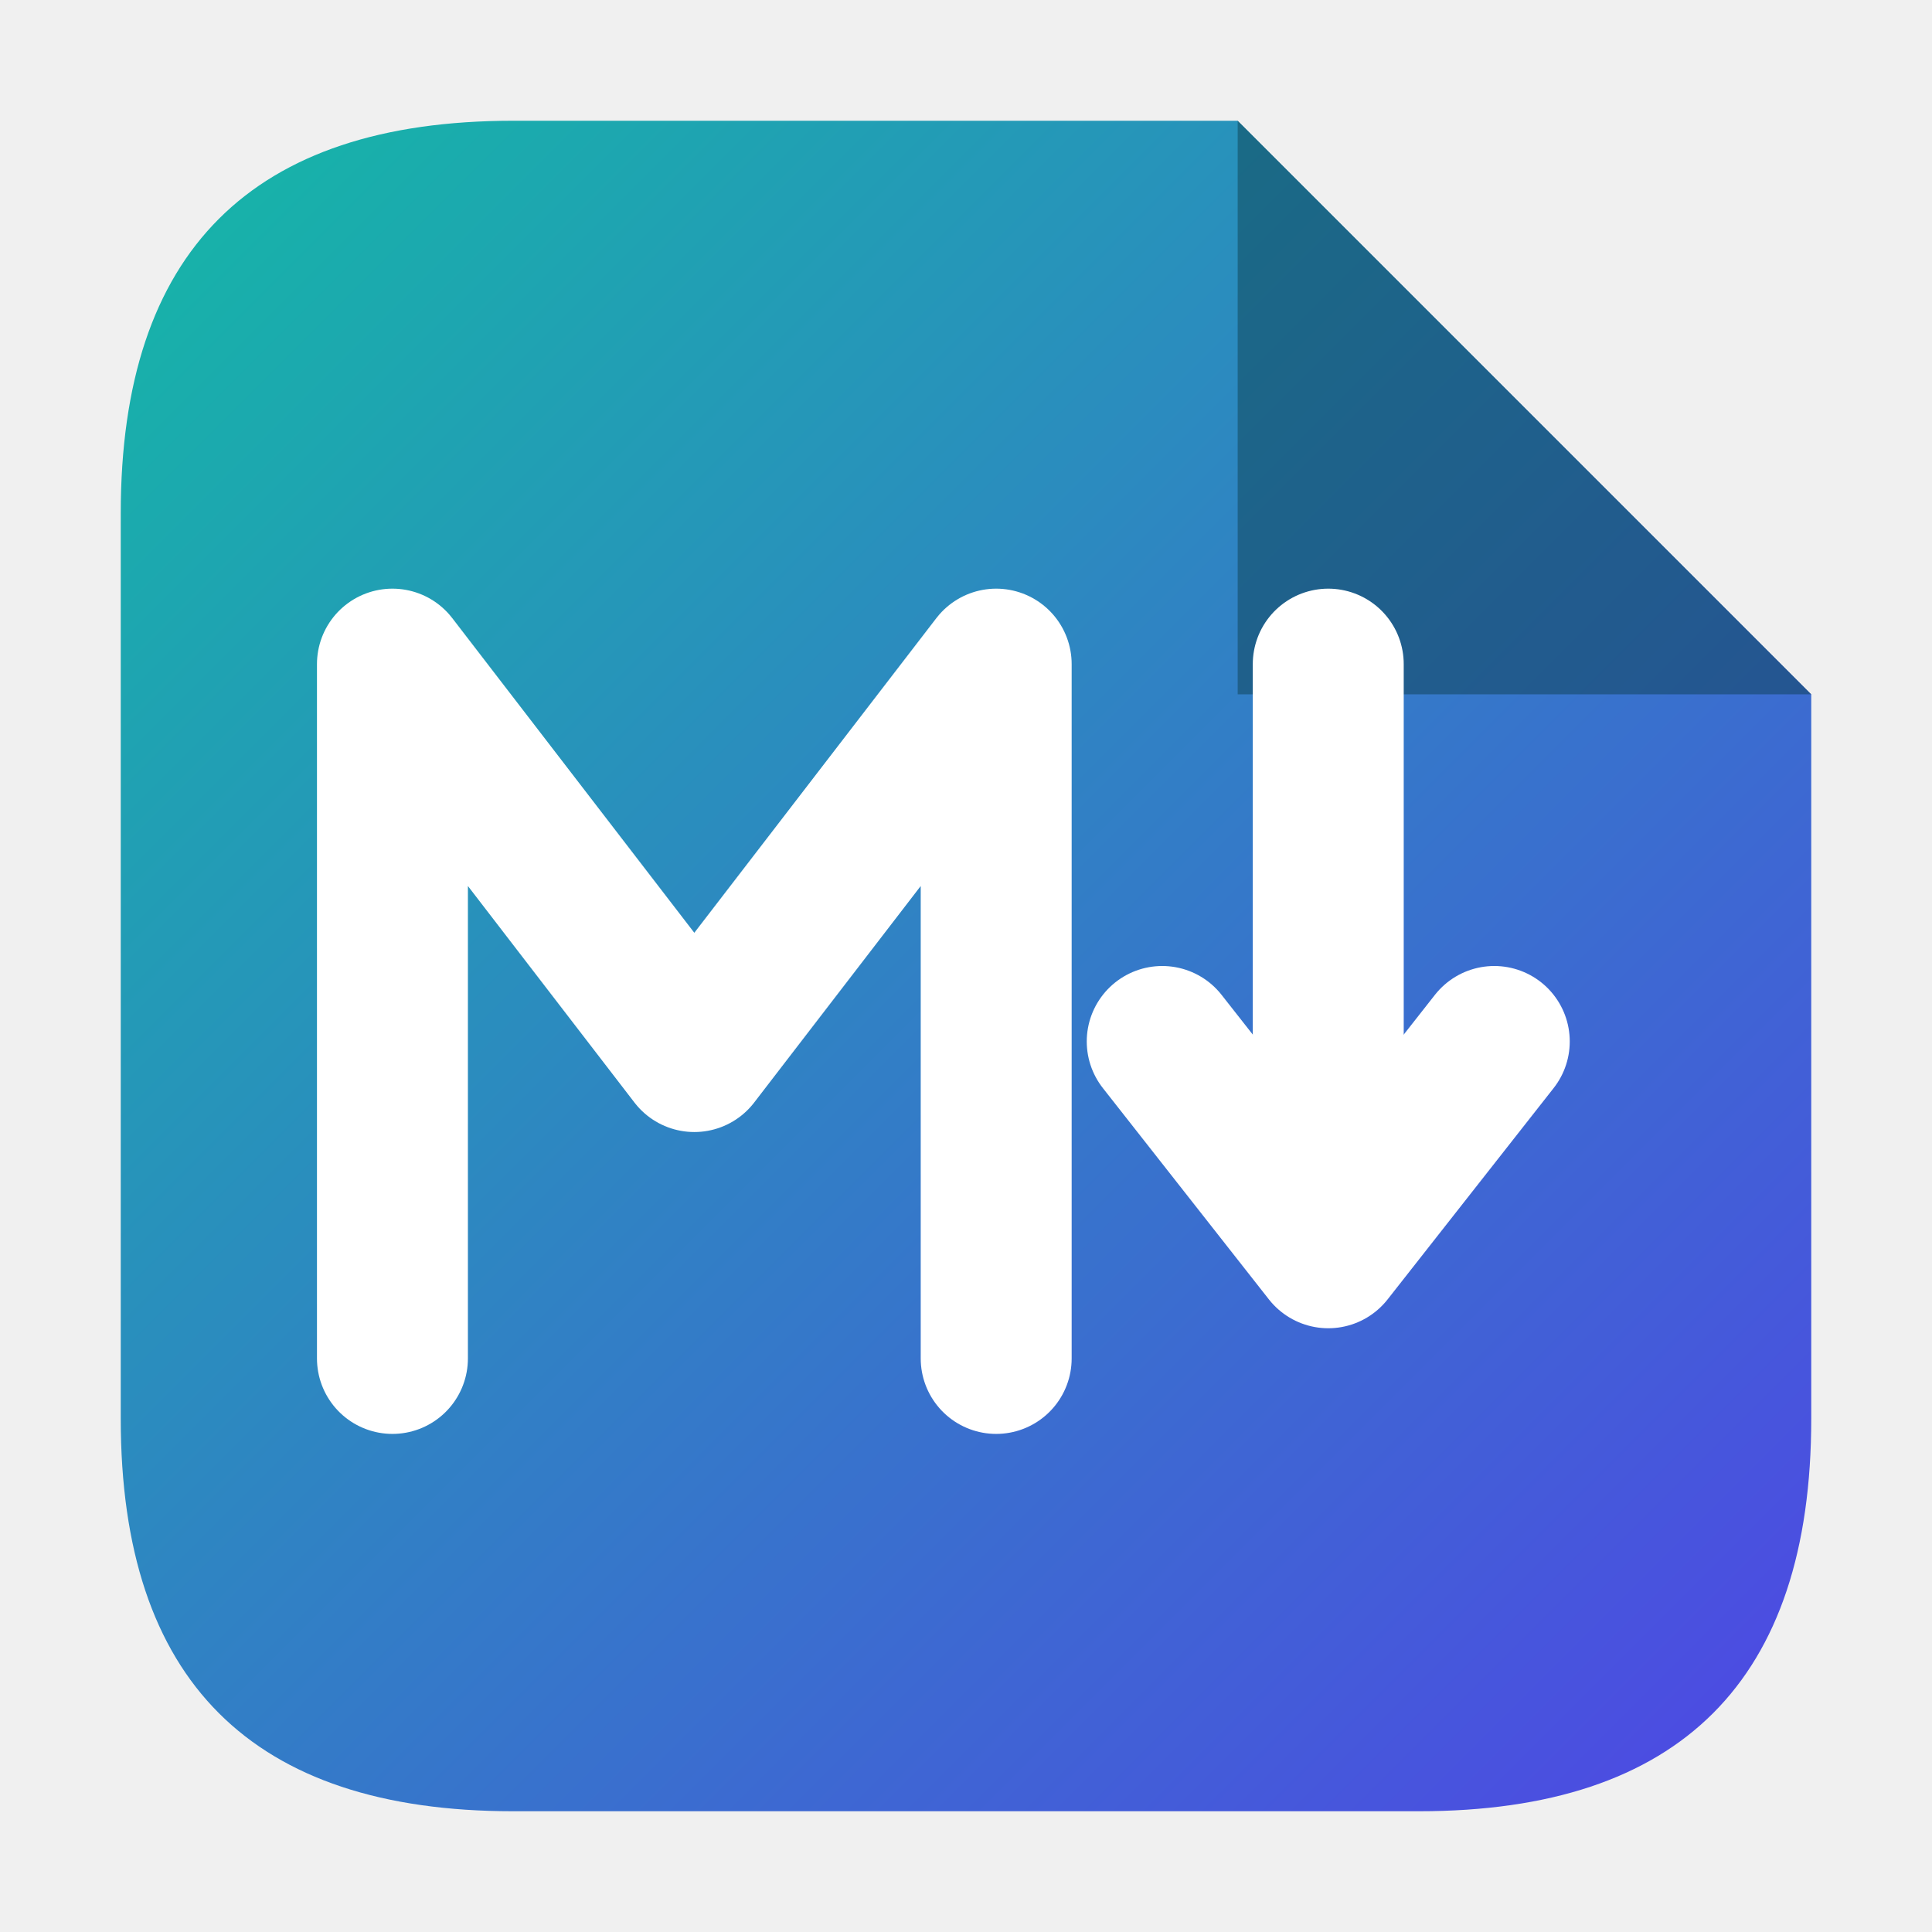
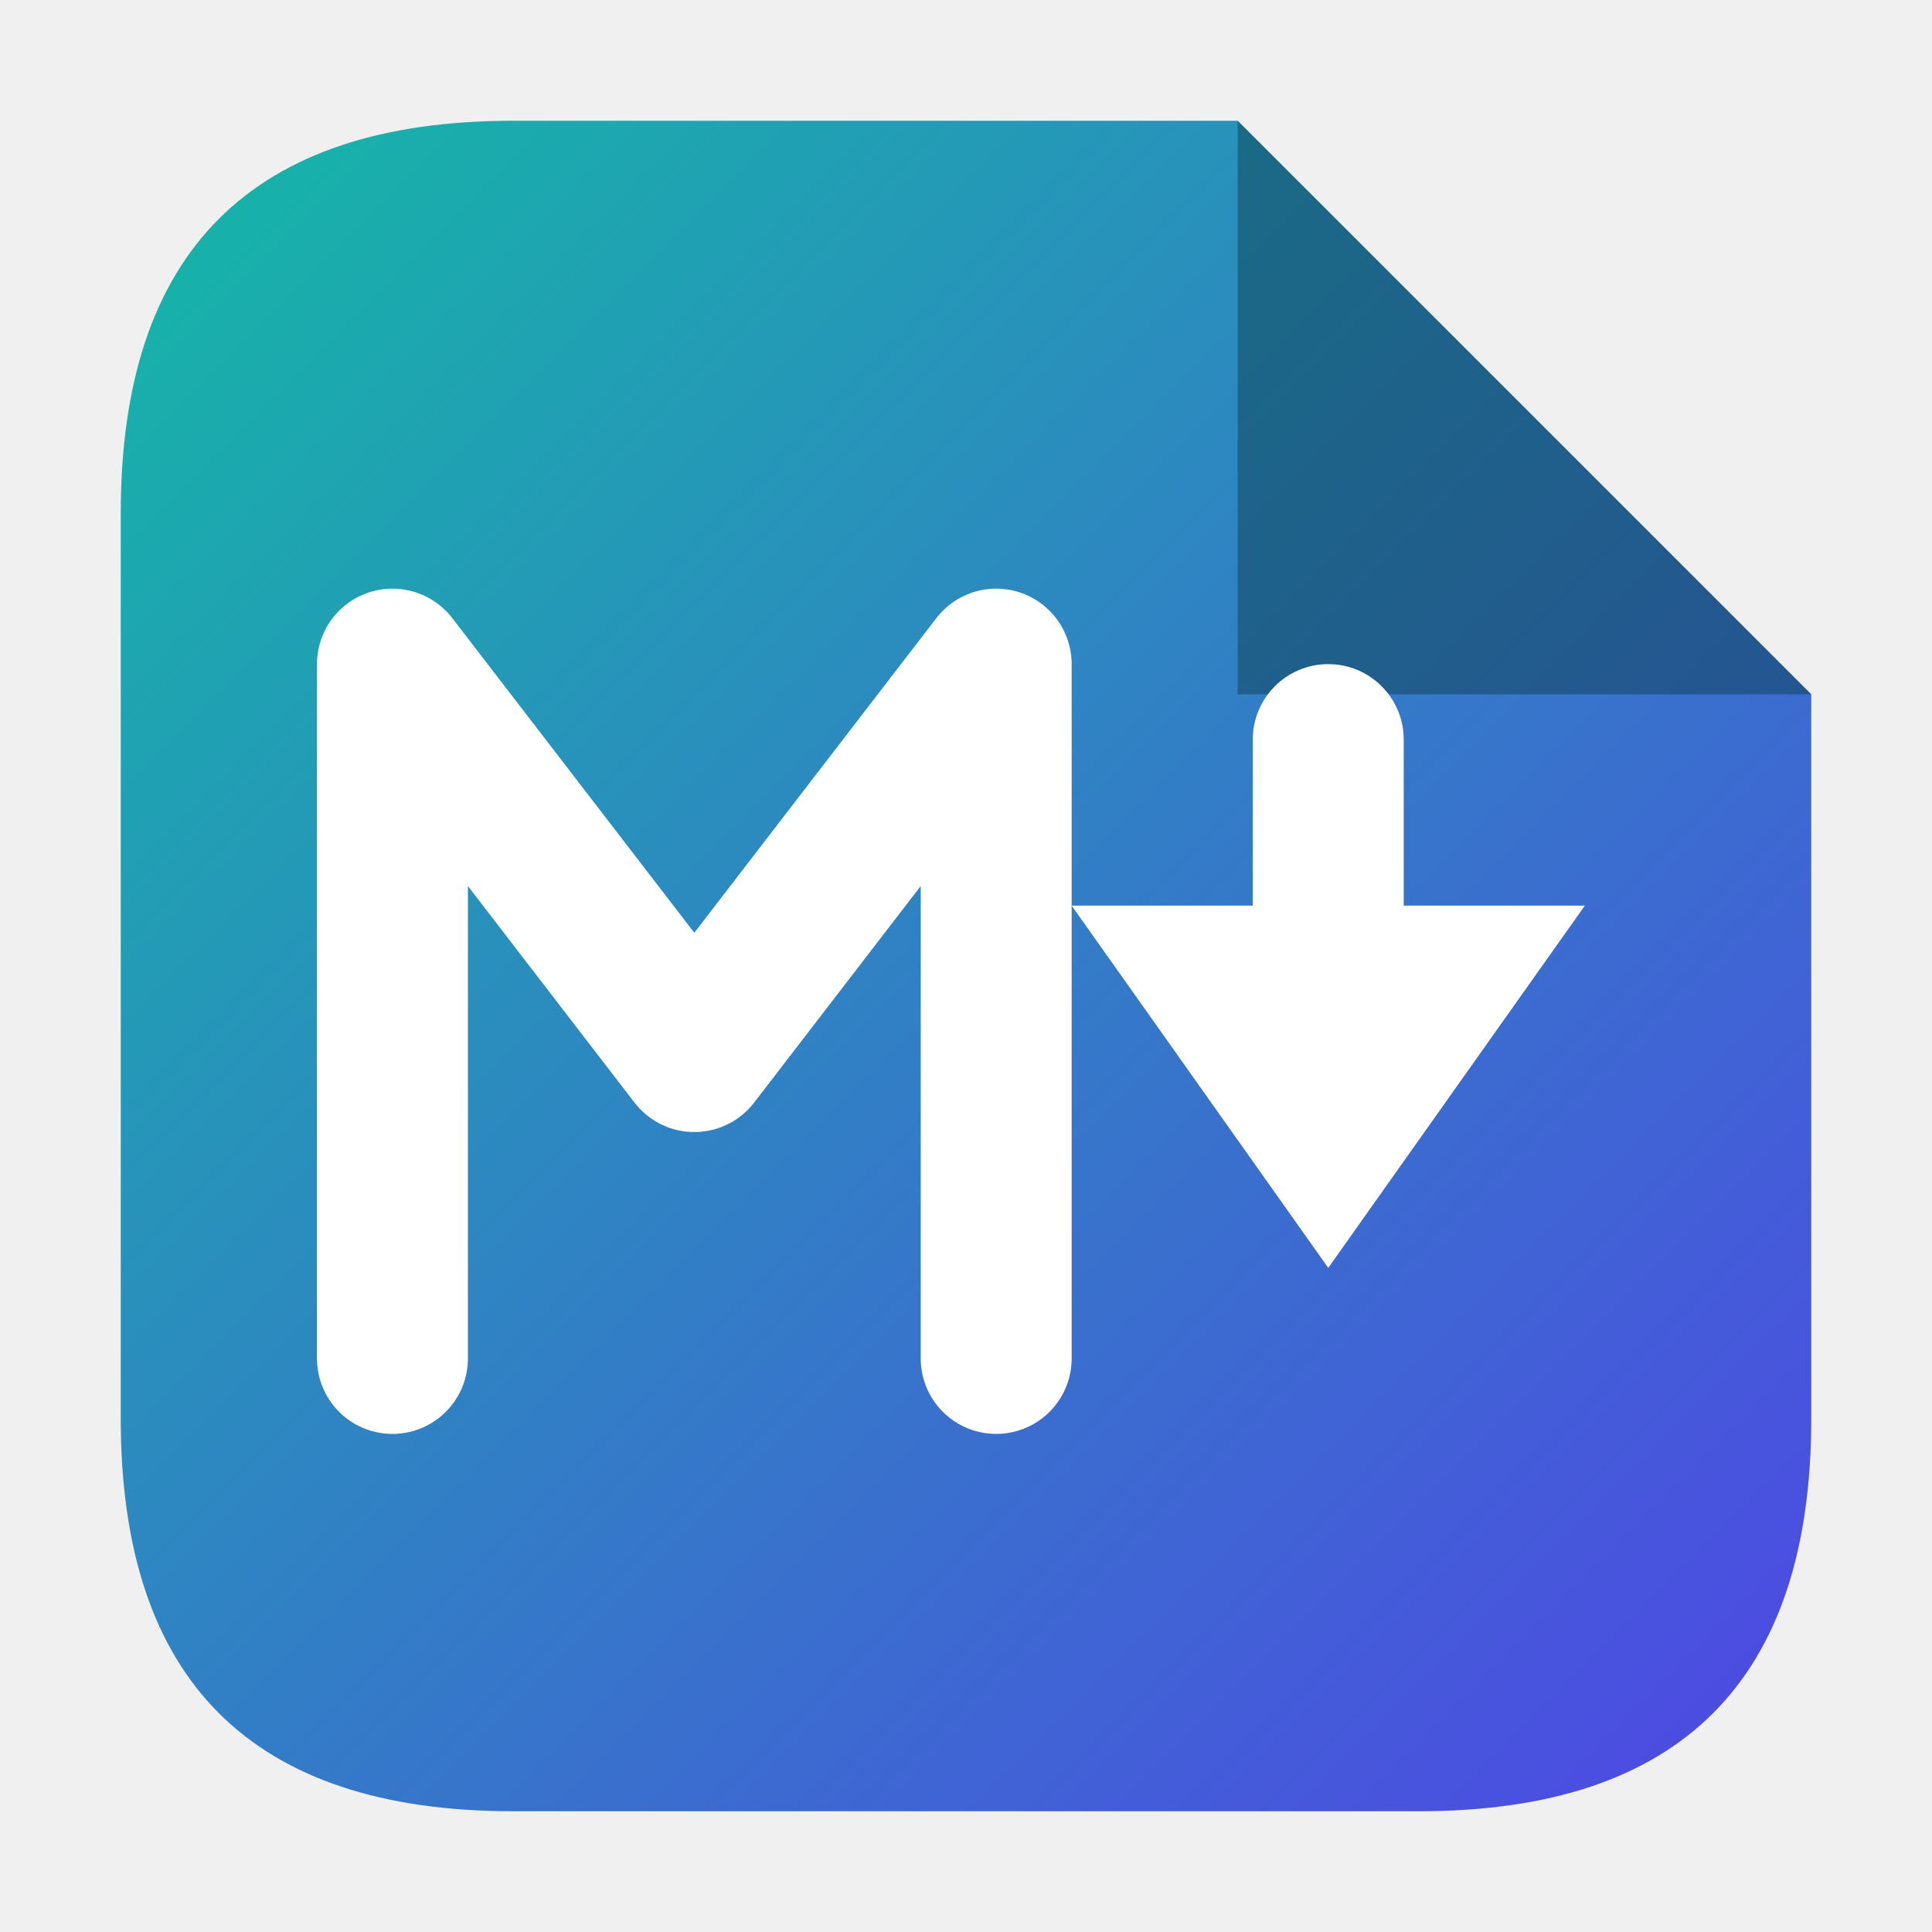
<svg xmlns="http://www.w3.org/2000/svg" viewBox="0 0 128 128" role="img" aria-labelledby="t d">
  <defs>
    <linearGradient id="card" x1="0" y1="0" x2="1" y2="1">
      <stop offset="0" stop-color="#14b8a6" />
      <stop offset="1" stop-color="#4f46e5" />
    </linearGradient>
  </defs>
  <path d="M34 8 L82 8 L120 46 L120 94 Q120 120 94 120 L34 120 Q8 120 8 94 L8 34 Q8 8 34 8 Z" fill="url(#card)" />
  <path d="M82 8 L120 46 L82 46 Z" fill="#0b3b46" fill-opacity="0.45" />
  <path d="M26 90 L26 44 L46 70 L66 44 L66 90" fill="none" stroke="#ffffff" stroke-width="10" stroke-linecap="round" stroke-linejoin="round" />
-   <path d="M88 44 L88 80" fill="none" stroke="#ffffff" stroke-width="10" stroke-linecap="round" />
-   <path d="M77 69 L88 83 L99 69" fill="none" stroke="#ffffff" stroke-width="10" stroke-linecap="round" stroke-linejoin="round" />
+   <rect x="83" y="44" width="10" height="22" rx="5" fill="#ffffff" />
+   <path d="M71 60 L88 84 L105 60 Z" fill="#ffffff" />
</svg>
